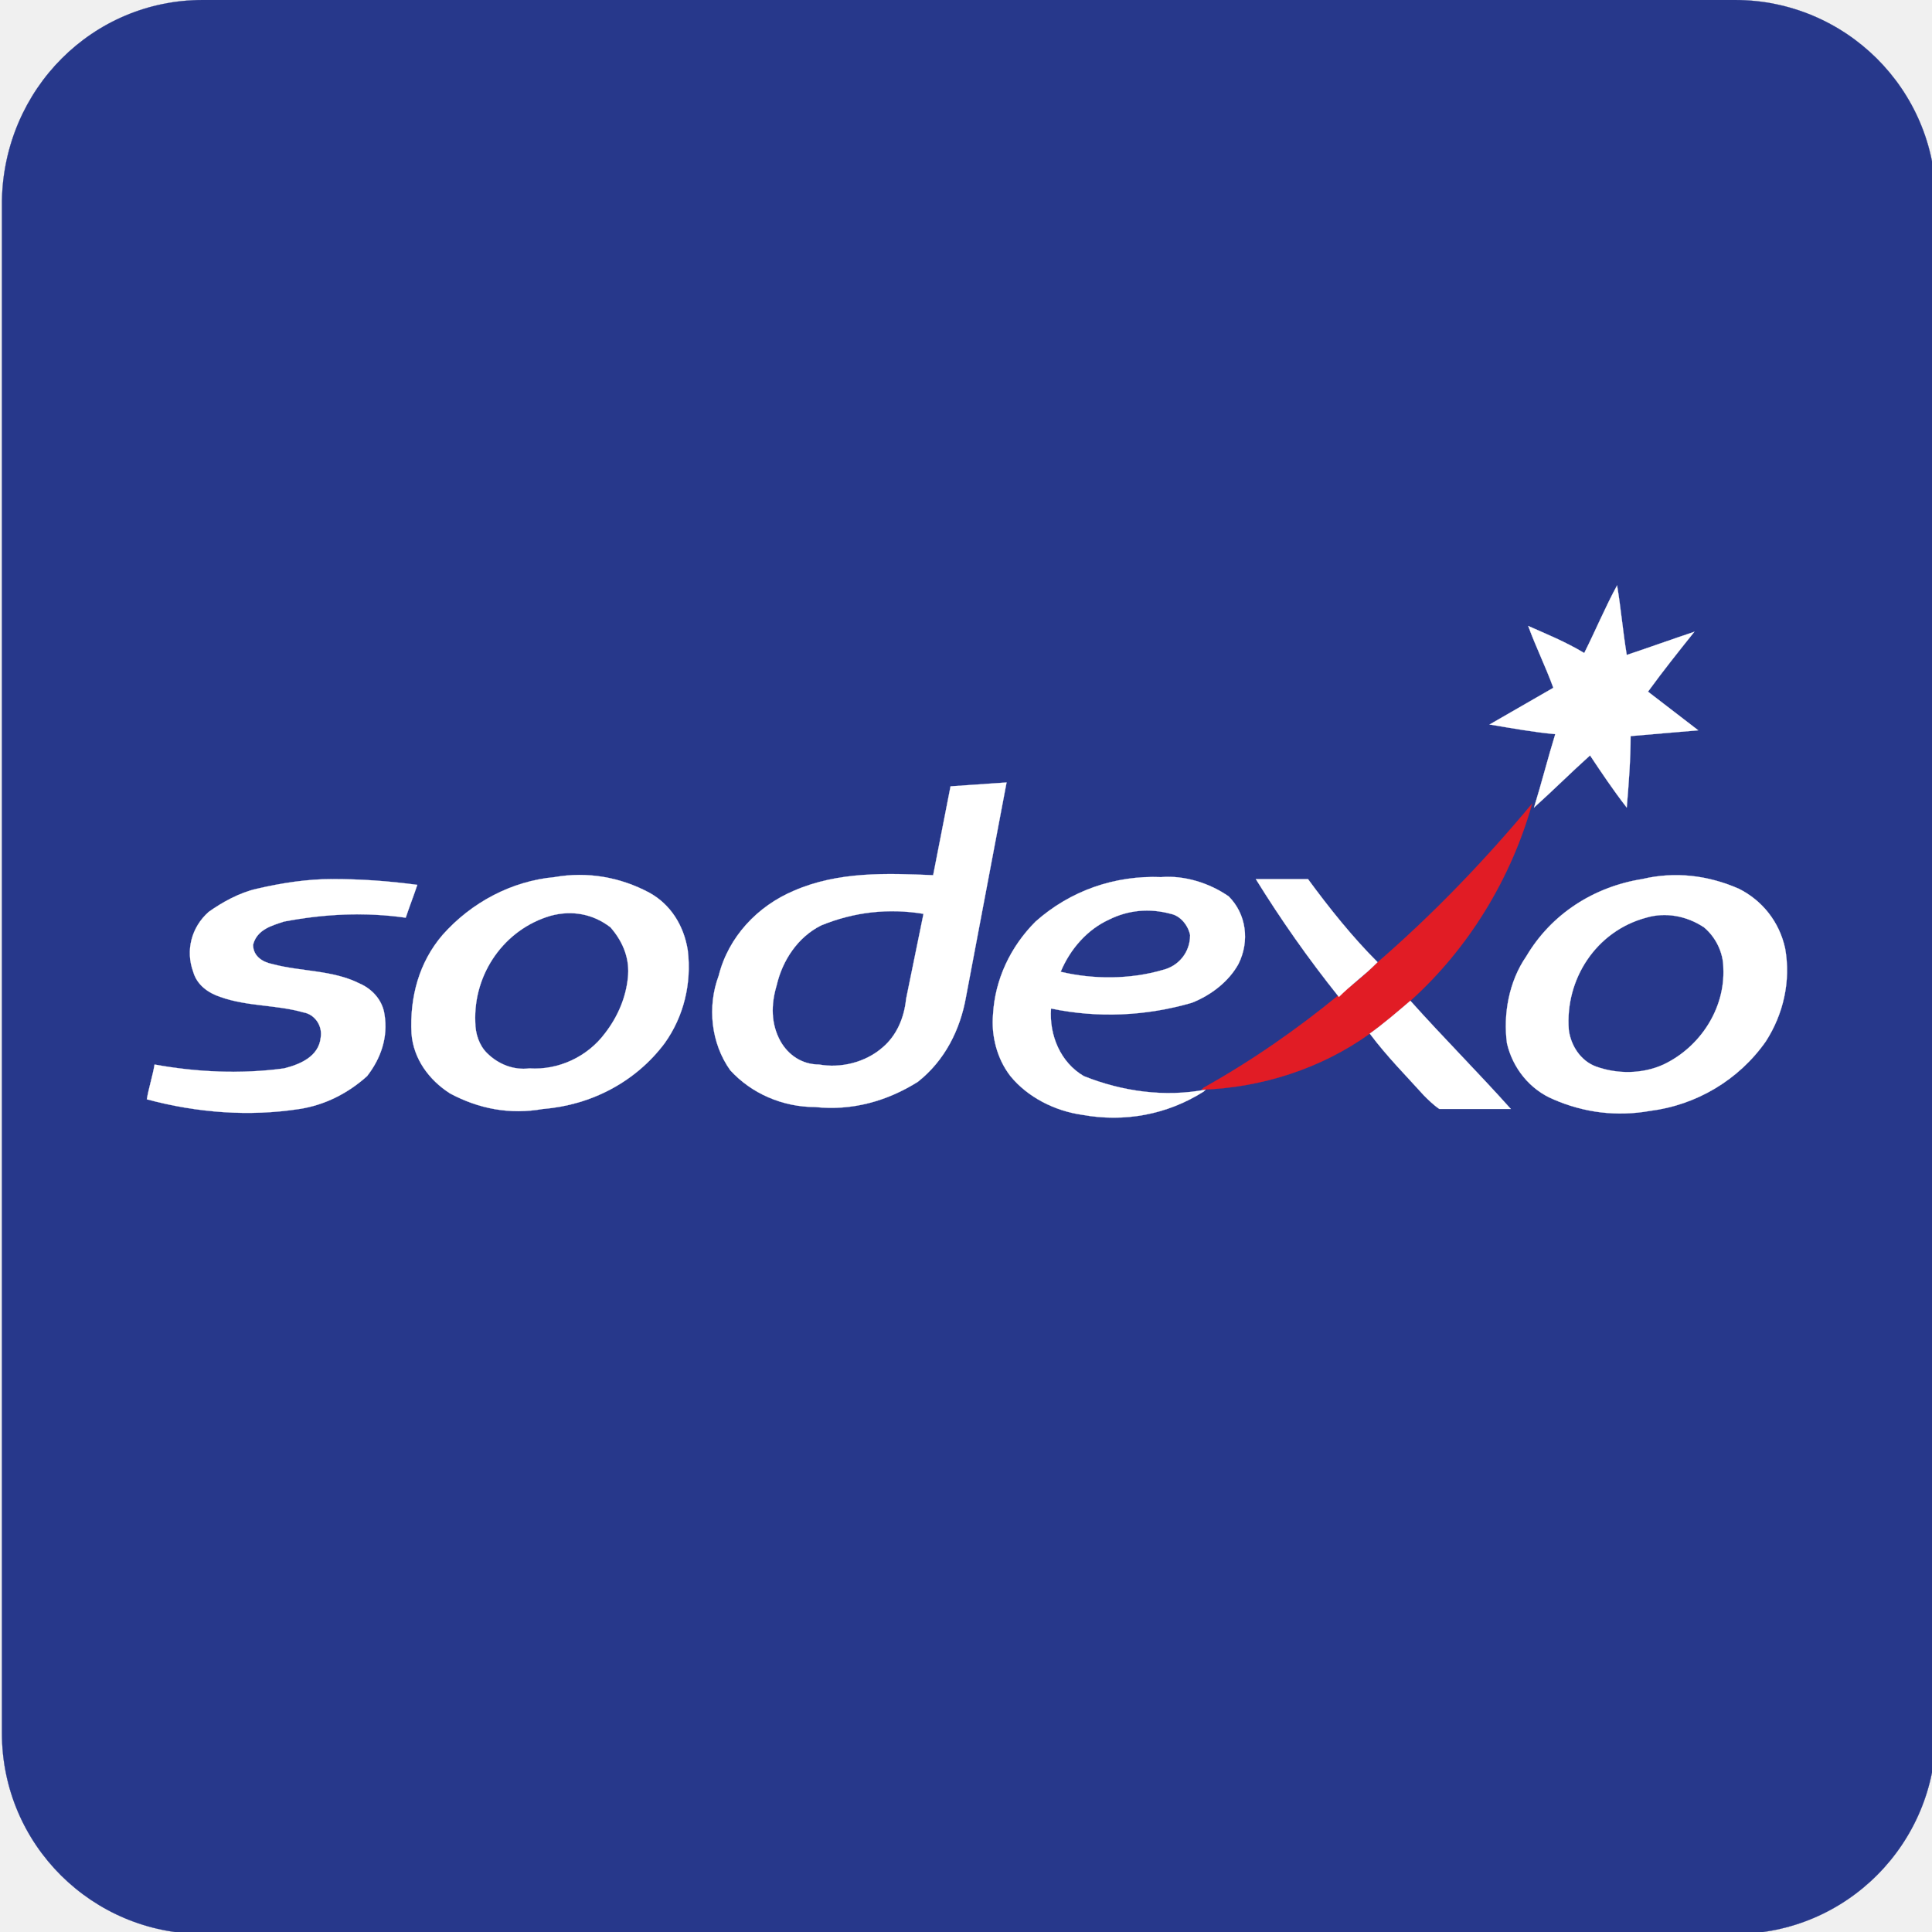
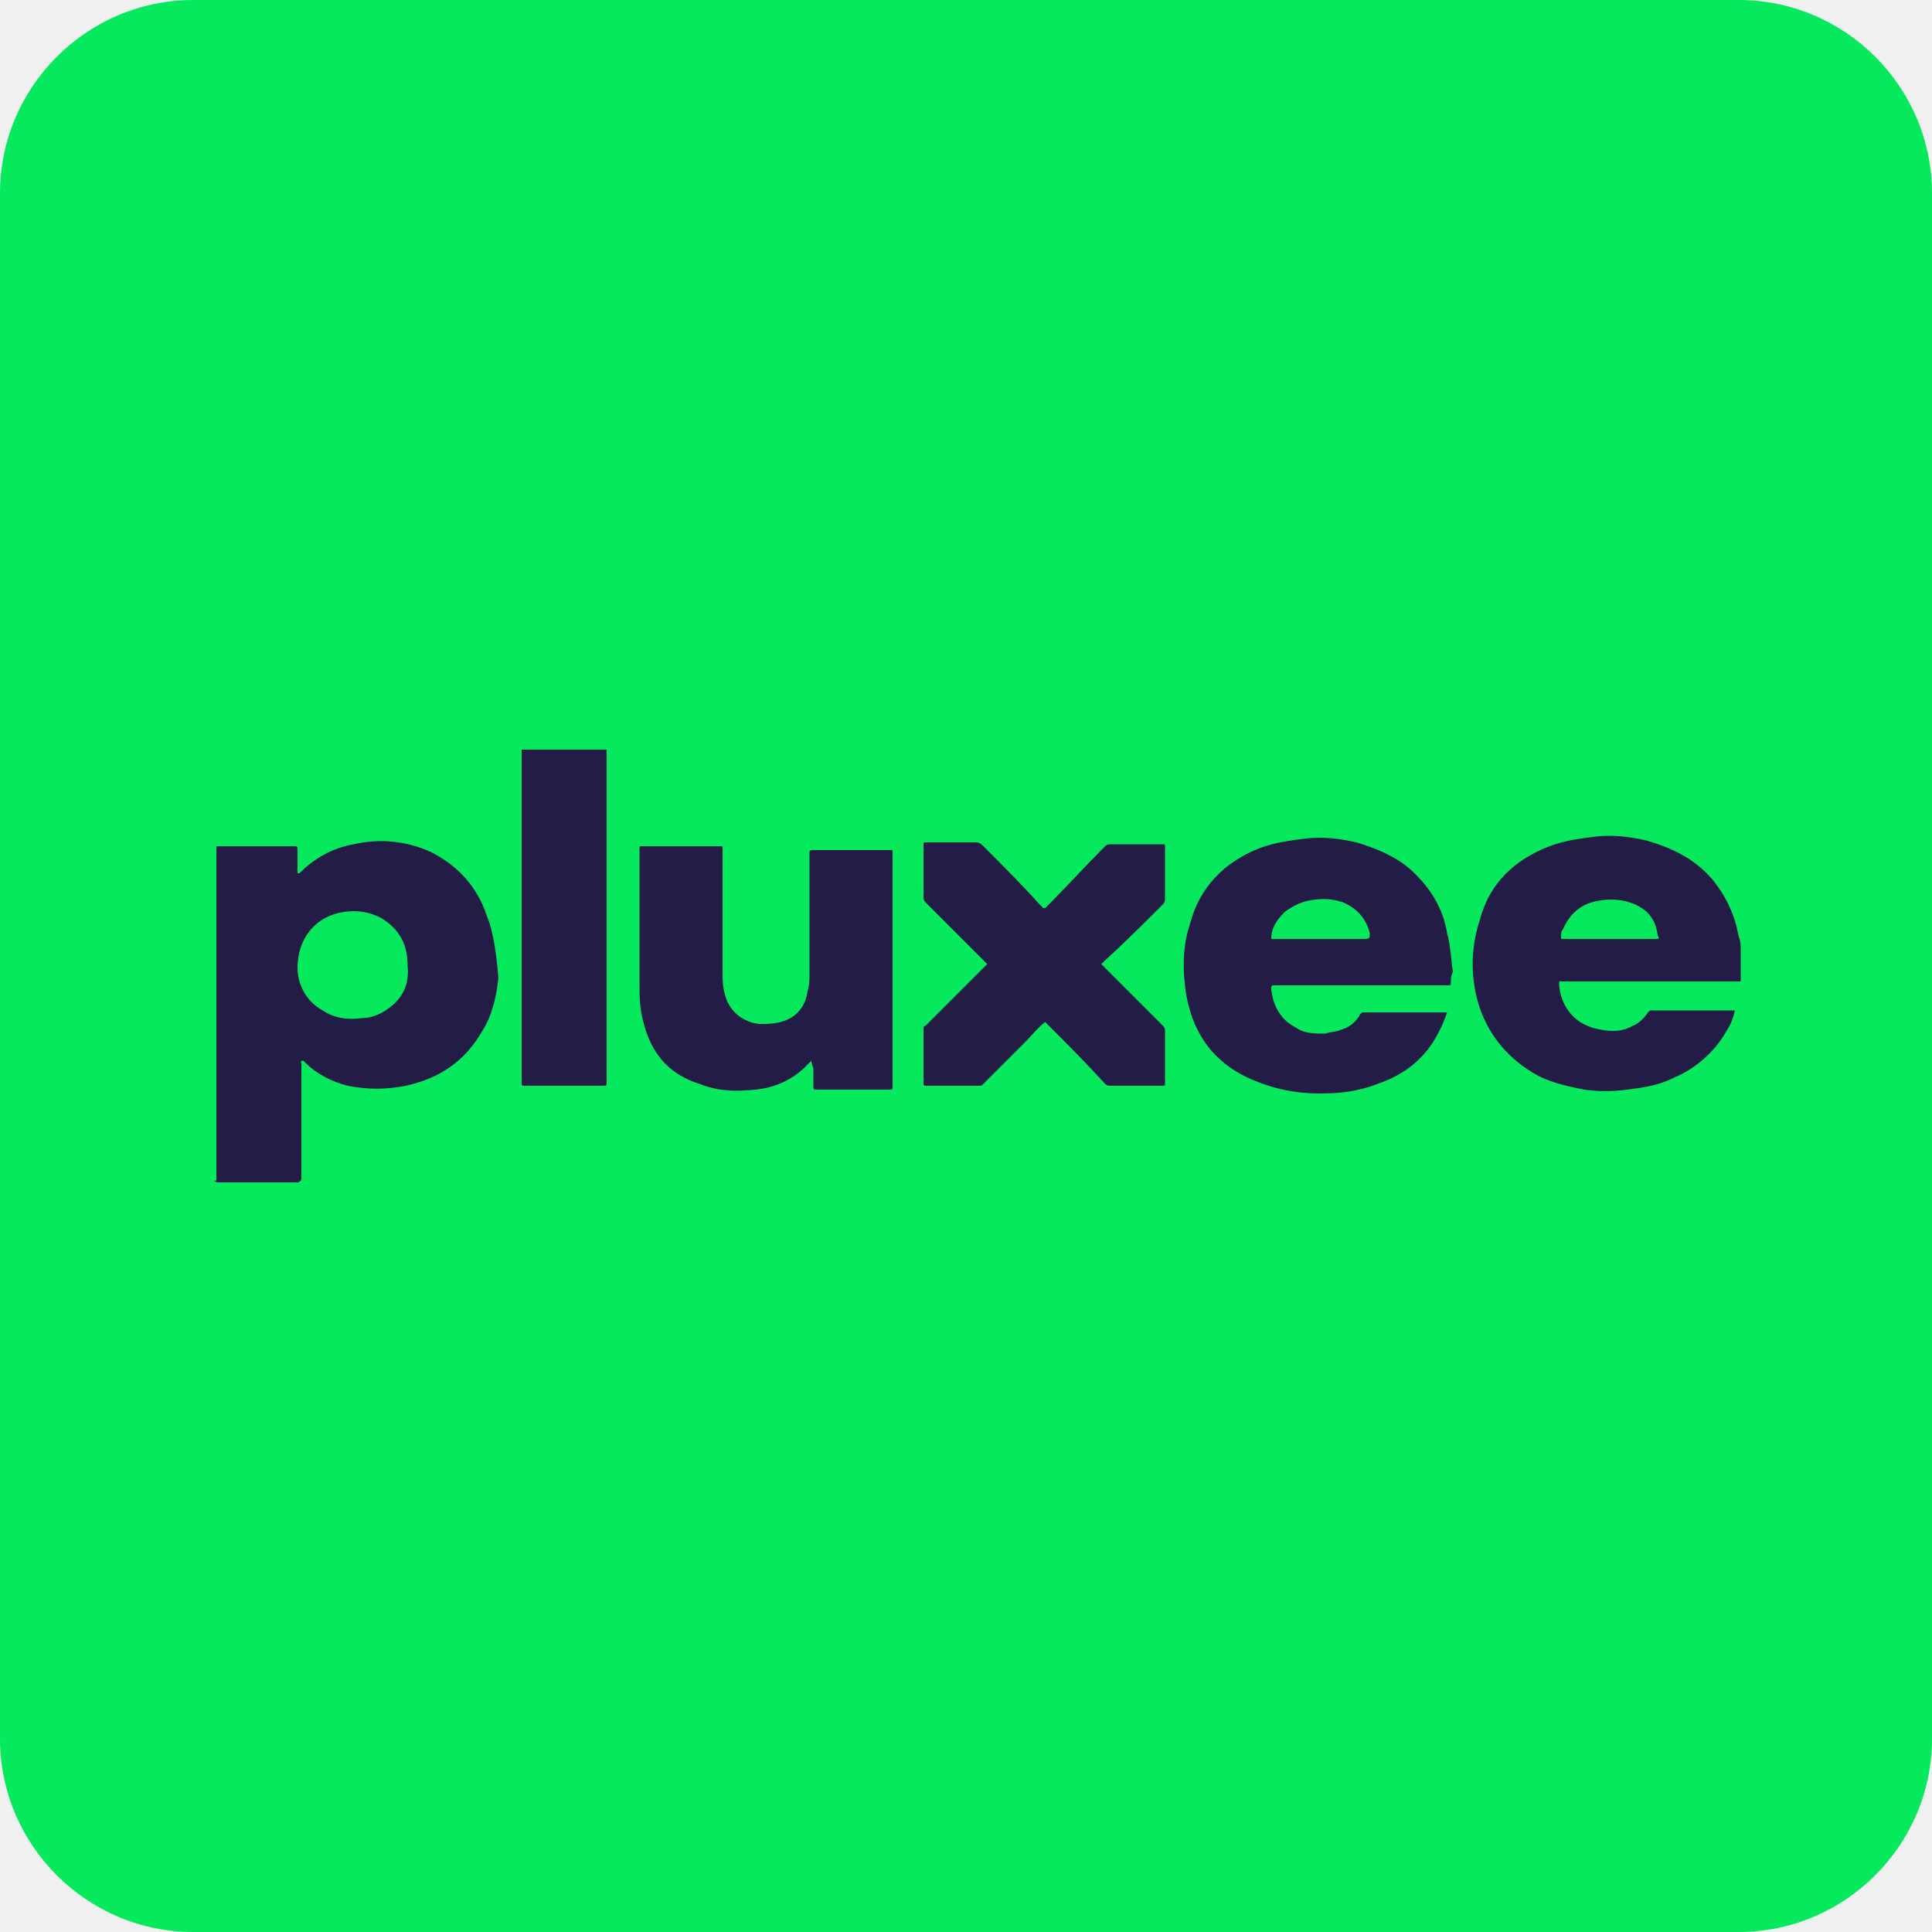
<svg xmlns="http://www.w3.org/2000/svg" version="1.1" id="Laag_1" x="0px" y="0px" viewBox="0 0 100 100" style="enable-background:new 0 0 100 100;" xml:space="preserve">
  <style type="text/css">
- 	.st0{fill:#27388B;stroke:#27388B;stroke-width:1.000000e-02;stroke-miterlimit:10;}
- 	.st1{fill:#FFFFFF;stroke:#FFFFFF;stroke-width:1.000000e-02;stroke-miterlimit:10;}
- 	.st2{fill:#E11C25;stroke:#E11C25;stroke-width:1.000000e-02;stroke-miterlimit:10;}
+ 	.st0{fill:#07E95D;}
+ 	.st1{fill:#221C46;}
+ 	.st2{fill:#464164;}
</style>
-   <path class="st0" d="M10.5,0h79.3c5.7,0,10.4,4.6,10.4,10.4v79.3c0,5.7-4.6,10.4-10.4,10.4H10.5c-5.7,0-10.4-4.6-10.4-10.4V10.4  C0.2,4.6,4.8,0,10.5,0z" />
-   <path class="st1" d="M82,33.8c0.6-1.2,1.1-2.4,1.7-3.5c0.2,1.2,0.3,2.4,0.5,3.6c1.2-0.4,2.3-0.8,3.5-1.2c-0.8,1-1.6,2-2.4,3.1  c0.9,0.7,1.7,1.3,2.6,2c-1.2,0.1-2.3,0.2-3.5,0.3c0,1.2-0.1,2.5-0.2,3.7c-0.7-0.9-1.3-1.8-1.9-2.7c-1,0.9-1.9,1.8-2.9,2.7  c0.4-1.3,0.7-2.5,1.1-3.8c-1.1-0.1-2.2-0.3-3.4-0.5l3.3-1.9c-0.4-1.1-0.9-2.1-1.3-3.2C80,32.8,81,33.2,82,33.8L82,33.8z" />
-   <path class="st2" d="M71.2,49.9c2.9-2.5,5.6-5.3,8.1-8.3c-1.1,3.9-3.3,7.5-6.3,10.2c-0.7,0.6-1.4,1.2-2.1,1.7  c-2.5,1.8-5.6,2.8-8.7,2.9l0.1-0.1c2.5-1.4,4.8-3,7-4.8C70,51,70.6,50.5,71.2,49.9z" />
-   <path class="st1" d="M13.3,46c1.3-0.3,2.6-0.5,3.9-0.5c1.5,0,2.9,0.1,4.4,0.3c-0.2,0.6-0.4,1.1-0.6,1.7c-2.1-0.3-4.2-0.2-6.3,0.2  c-0.6,0.2-1.4,0.4-1.6,1.2c0,0.6,0.5,0.9,1,1c1.5,0.4,3.1,0.3,4.5,1c0.7,0.3,1.2,0.9,1.3,1.6c0.2,1.2-0.2,2.3-0.9,3.2  c-1,0.9-2.2,1.5-3.5,1.7c-2.6,0.4-5.3,0.2-7.9-0.5c0.1-0.6,0.3-1.2,0.4-1.8c2.2,0.4,4.5,0.5,6.7,0.2c0.8-0.2,1.8-0.6,1.9-1.6  c0.1-0.6-0.3-1.2-0.9-1.3c-1.4-0.4-2.9-0.3-4.3-0.8c-0.6-0.2-1.2-0.6-1.4-1.3c-0.4-1.1-0.1-2.3,0.8-3.1C11.5,46.7,12.4,46.2,13.3,46  z" />
-   <path class="st1" d="M65,45.5h2.7c1.1,1.5,2.3,3,3.6,4.3l-0.1,0.1c-0.6,0.6-1.3,1.1-1.9,1.7C67.7,49.6,66.3,47.6,65,45.5z" />
-   <path class="st1" d="M49.2,40.7c-0.3,1.5-0.6,3.1-0.9,4.6c-2.4-0.1-4.9-0.2-7.2,0.8c-1.9,0.8-3.4,2.4-3.9,4.4  c-0.6,1.6-0.4,3.5,0.6,4.9c1.1,1.2,2.7,1.9,4.4,1.9c1.9,0.2,3.7-0.3,5.3-1.3c1.4-1.1,2.2-2.7,2.5-4.4c0.7-3.7,1.4-7.4,2.1-11.1  L49.2,40.7z M46.9,51.7c-0.1,1-0.5,1.9-1.2,2.5c-0.9,0.8-2.2,1.1-3.3,0.9c-0.9,0-1.6-0.5-2-1.2C39.9,53,39.9,52,40.2,51  c0.3-1.3,1.1-2.5,2.3-3.1c1.7-0.7,3.5-0.9,5.3-0.6C47.5,48.8,47.2,50.2,46.9,51.7z" />
-   <path class="st1" d="M63.6,46.4c-1-0.7-2.3-1.1-3.5-1c-2.4-0.1-4.7,0.7-6.5,2.3c-1.3,1.3-2.1,3-2.2,4.8c-0.1,1.1,0.2,2.3,0.9,3.2  c0.9,1.1,2.3,1.8,3.7,2c2.2,0.4,4.4,0,6.3-1.2l0.1-0.1c-2.1,0.4-4.3,0.1-6.3-0.7c-1.2-0.7-1.8-2.1-1.7-3.5c2.4,0.5,4.9,0.4,7.3-0.3  c1-0.4,1.9-1.1,2.4-2C64.7,48.7,64.5,47.3,63.6,46.4z M60.2,50.2c-1.7,0.5-3.6,0.5-5.3,0.1c0.5-1.2,1.4-2.2,2.5-2.7  c1-0.5,2.1-0.6,3.2-0.3c0.5,0.1,0.9,0.6,1,1.1C61.6,49.3,61,50,60.2,50.2z" />
-   <path class="st1" d="M35.6,49.2c-0.2-1.3-0.9-2.4-2-3c-1.5-0.8-3.2-1.1-4.9-0.8c-2.2,0.2-4.3,1.3-5.8,3c-1.2,1.4-1.7,3.2-1.6,5.1  c0.1,1.3,0.9,2.4,2,3.1c1.5,0.8,3.1,1.1,4.8,0.8c2.5-0.2,4.8-1.4,6.3-3.4C35.4,52.6,35.8,50.9,35.6,49.2z M32.5,50.6  c-0.1,1-0.5,2-1.2,2.9c-0.9,1.2-2.4,1.9-3.9,1.8c-0.8,0.1-1.6-0.2-2.2-0.8c-0.4-0.4-0.6-1-0.6-1.6c-0.1-2.5,1.5-4.8,3.9-5.5  c1.1-0.3,2.2-0.1,3.1,0.6C32.3,48.8,32.6,49.7,32.5,50.6z" />
-   <path class="st1" d="M92.4,49.1c-0.3-1.4-1.2-2.5-2.4-3.1c-1.6-0.7-3.3-0.9-5-0.5c-2.5,0.4-4.7,1.8-6,4c-0.9,1.3-1.2,3-1,4.5  c0.3,1.3,1.2,2.4,2.4,2.9c1.6,0.7,3.3,0.9,5,0.6c2.4-0.3,4.6-1.6,6-3.6C92.3,52.5,92.7,50.8,92.4,49.1z M86.1,55.1  c-1.1,0.5-2.4,0.5-3.5,0.1c-0.8-0.3-1.3-1.1-1.4-1.9c-0.2-2.6,1.4-5.1,4-5.8c1-0.3,2.1-0.1,3,0.5c0.6,0.5,1,1.3,1,2.1  C89.3,52.2,88,54.2,86.1,55.1L86.1,55.1z" />
-   <path class="st1" d="M70.9,53.5c0.7-0.5,1.4-1.1,2.1-1.7c1.7,1.9,3.5,3.7,5.2,5.6c-1.2,0-2.4,0-3.7,0c-0.3-0.2-0.6-0.5-0.8-0.7  C72.8,55.7,71.8,54.7,70.9,53.5L70.9,53.5z" />
+   <g>
+     <path class="st0" d="M90,100H10c-5.5,0-10-4.5-10-10V10C0,4.5,4.5,0,10,0h80c5.5,0,10,4.5,10,10v80C100,95.5,95.5,100,90,100z" />
+   </g>
+   <g>
+     <path class="st1" d="M31.4,38.8c0,0.1,0,0.2,0,0.2c0,5.6,0,11.3,0,16.9c0,0,0,0.1,0,0.1c0,0.2,0,0.2-0.2,0.2c-1.3,0-2.7,0-4,0   c0,0-0.1,0-0.1,0c0,0-0.1,0-0.1-0.1c0,0,0-0.1,0-0.1c0-5.7,0-11.3,0-17c0-0.1,0-0.1,0-0.2C28.5,38.8,29.9,38.8,31.4,38.8z" />
+     <path class="st2" d="M11.1,61.1c1.4,0,2.7,0,4.1,0c0.2,0,0.2,0,0.2-0.2c0-1.9,0-3.8,0-5.8c0-0.1,0-0.1,0-0.2c0,0,0,0,0.1,0   c-0.1,0.1,0,0.1,0,0.2c0,1.9,0,3.8,0,5.7c0,0.1,0,0.2,0,0.3c-1.4,0-2.8,0-4.2,0C11.2,61.2,11.1,61.2,11.1,61.1z" />
+     <path class="st1" d="M42,54.9c-0.1,0.1-0.2,0.2-0.3,0.3c-0.7,0.7-1.6,1.1-2.6,1.2c-1,0.1-1.9,0.1-2.9-0.3c-1.6-0.5-2.5-1.6-2.9-3.2   c-0.2-0.7-0.2-1.4-0.2-2.1c0-2.3,0-4.5,0-6.8c0,0,0-0.1,0-0.1c0-0.1,0-0.1,0.1-0.1c0,0,0.1,0,0.1,0c1.3,0,2.6,0,3.9,0   c0,0,0.1,0,0.1,0c0.1,0,0.1,0,0.1,0.1c0,0.1,0,0.1,0,0.2c0,2.1,0,4.1,0,6.2c0,0.4,0,0.7,0.1,1.1c0.2,0.9,0.9,1.5,1.8,1.6   c0.4,0,0.7,0,1.1-0.1c0.8-0.2,1.3-0.8,1.4-1.6c0.1-0.3,0.1-0.6,0.1-0.9c0-2.1,0-4.2,0-6.2c0-0.2,0-0.2,0.2-0.2c1.3,0,2.6,0,3.9,0   c0,0,0.1,0,0.1,0c0.1,0,0.1,0,0.1,0.1c0,0,0,0.1,0,0.1c0,4,0,8,0,12c0,0.2,0,0.2-0.2,0.2c-1.2,0-2.5,0-3.7,0c0,0,0,0,0,0   c-0.2,0-0.2,0-0.2-0.2c0-0.3,0-0.6,0-0.9C42,55,42,55,42,54.9z" />
+     <path class="st1" d="M54.1,52.9c-0.4,0.3-0.7,0.7-1,1c-0.7,0.7-1.5,1.5-2.2,2.2c-0.1,0.1-0.1,0.1-0.2,0.1c-0.9,0-1.8,0-2.7,0   c-0.2,0-0.2,0-0.2-0.2c0-0.9,0-1.8,0-2.7c0-0.1,0-0.2,0.1-0.2c1-1,2-2,3-3c0.1-0.1,0.1-0.1,0.2-0.2c-0.2-0.2-0.4-0.4-0.6-0.6   c-0.9-0.9-1.7-1.7-2.6-2.6c-0.1-0.1-0.1-0.2-0.1-0.3c0-0.9,0-1.7,0-2.6c0,0,0-0.1,0-0.1c0-0.1,0-0.1,0.1-0.1c0,0,0.1,0,0.1,0   c0.8,0,1.7,0,2.5,0c0.2,0,0.3,0.1,0.4,0.2c1,1,2,2,2.9,3C54,47,54,47,54,47c0,0,0.1,0,0.1,0c0.1-0.1,0.1-0.1,0.2-0.2   c1-1,1.9-2,2.9-3c0.1-0.1,0.2-0.1,0.3-0.1c0.9,0,1.8,0,2.6,0c0,0,0.1,0,0.1,0c0.1,0,0.1,0,0.1,0.1c0,0,0,0.1,0,0.1   c0,0.9,0,1.7,0,2.6c0,0.1,0,0.2-0.1,0.3c-1,1-2,2-3.1,3c0,0-0.1,0.1-0.1,0.1c0.2,0.2,0.4,0.4,0.6,0.6c0.9,0.9,1.7,1.7,2.6,2.6   c0.1,0.1,0.1,0.2,0.1,0.3c0,0.9,0,1.7,0,2.6c0,0,0,0.1,0,0.1c0,0.1,0,0.1-0.1,0.1c0,0-0.1,0-0.1,0c-0.9,0-1.7,0-2.6,0   c-0.1,0-0.2,0-0.3-0.1C56.2,55,55.2,54,54.1,52.9C54.1,52.9,54.1,52.9,54.1,52.9z" />
+     <path class="st1" d="M25.2,47.4c-0.5-1.5-1.5-2.6-2.9-3.3c-1.3-0.6-2.7-0.7-4-0.4c-1.1,0.2-2,0.7-2.8,1.5c0,0,0,0-0.1,0   c0,0,0-0.1,0-0.1c0-0.4,0-0.7,0-1.1c0-0.2,0-0.2-0.2-0.2c-1.1,0-3.2,0-3.2,0c-0.3,0-0.5,0-0.8,0c0,5.8,0,11.6,0,17.4   c0,0,0.1,0,0.1,0c1.4,0,2.7,0,4.1,0c0.1,0,0.2-0.1,0.2-0.2c0-0.7,0-1.3,0-2c0-1.3,0-2.6,0-3.9c0-0.1-0.1-0.2,0.1-0.2   c0,0,0,0,0.1,0.1c0.6,0.6,1.4,1,2.2,1.2c1,0.2,2,0.2,3,0c1.8-0.4,3.1-1.3,4-2.9c0.5-0.8,0.7-1.8,0.8-2.7   C25.7,49.6,25.6,48.4,25.2,47.4z M20.1,52.2c-0.4,0.3-0.9,0.5-1.4,0.5c-0.7,0.1-1.4,0-2-0.4c-0.9-0.5-1.3-1.4-1.3-2.2   c0-1.6,1-2.7,2.4-2.9c0.7-0.1,1.3,0,1.9,0.3c1,0.6,1.4,1.4,1.4,2.5C21.2,51,20.8,51.7,20.1,52.2z" />
+     <path class="st1" d="M74.9,48.3C74.7,47,74,45.9,73,45c-0.8-0.7-1.8-1.1-2.8-1.4c-0.9-0.2-1.7-0.3-2.6-0.2   c-0.8,0.1-1.6,0.2-2.4,0.5c-1.8,0.7-3.1,2-3.6,3.9c-0.4,1.2-0.4,2.4-0.2,3.7c0.4,2.2,1.6,3.7,3.7,4.5c1,0.4,2.1,0.6,3.2,0.6   c1,0,2-0.1,3-0.5c1.2-0.4,2.2-1.1,2.9-2.2c0.3-0.5,0.5-0.9,0.7-1.5c0,0-0.1,0-0.1,0c-1.4,0-2.8,0-4.2,0c-0.1,0-0.1,0-0.2,0.1   c-0.2,0.4-0.6,0.7-1,0.8c-0.2,0.1-0.5,0.1-0.8,0.2c-0.5,0-1.1,0-1.5-0.3c-0.8-0.4-1.2-1.1-1.3-2c0-0.2,0-0.2,0.2-0.2   c2.9,0,5.9,0,8.8,0c0,0,0.1,0,0.1,0c0.2,0,0.2,0,0.2-0.2c0-0.2,0-0.3,0.1-0.5C75.1,49.7,75.1,49,74.9,48.3z M70.5,48.6   c-1.5,0-3,0-4.5,0c-0.1,0-0.1,0-0.2,0c0-0.6,0.3-1,0.7-1.4c0.4-0.3,0.8-0.5,1.3-0.6c0.6-0.1,1.1-0.1,1.7,0.1   c0.7,0.3,1.2,0.8,1.4,1.6C70.9,48.6,70.9,48.6,70.5,48.6z" />
+     <path class="st1" d="M90.1,50.1c0-0.1,0-0.3,0-0.4c0-0.1,0-0.1,0-0.2c0,0,0-0.1,0-0.1c0-0.1,0-0.1,0-0.2c0-0.2,0-0.5-0.1-0.7   c-0.2-1.1-0.6-2-1.3-2.9c-0.9-1.1-2.1-1.7-3.5-2.1c-0.9-0.2-1.7-0.3-2.6-0.2c-0.8,0.1-1.6,0.2-2.4,0.5c-1.8,0.7-3.1,1.9-3.6,3.8   c-0.5,1.5-0.5,3.1,0,4.6c0.5,1.4,1.4,2.5,2.7,3.3c0.8,0.5,1.7,0.7,2.7,0.9c0.7,0.1,1.5,0.1,2.2,0c0.8-0.1,1.6-0.2,2.4-0.6   c1.2-0.5,2.2-1.4,2.8-2.5c0.2-0.3,0.3-0.6,0.4-1c0,0-0.1,0-0.1,0c-1.4,0-2.8,0-4.2,0c-0.1,0-0.1,0-0.2,0.1   c-0.2,0.3-0.5,0.6-0.8,0.7c-0.5,0.3-1.1,0.3-1.6,0.2c-1.4-0.2-2.1-1.2-2.2-2.3c0-0.3,0-0.2,0.2-0.2c3,0,5.9,0,8.9,0   c0.1,0,0.1,0,0.2,0c0.1,0,0.1,0,0.1-0.1c0-0.1,0-0.3,0-0.4c0,0,0-0.1,0-0.1c0,0,0-0.1,0-0.1c0,0,0-0.1,0-0.1   C90.1,50.2,90.1,50.2,90.1,50.1z M85.6,48.6c-0.8,0-1.5,0-2.3,0c-0.8,0-1.5,0-2.3,0c0,0-0.1,0-0.1,0c-0.1,0-0.1,0-0.1-0.1   c0-0.2,0-0.3,0.1-0.4c0.3-0.7,0.8-1.2,1.5-1.4c0.7-0.2,1.5-0.2,2.2,0.1c0.7,0.3,1.1,0.8,1.2,1.6C85.9,48.6,85.9,48.6,85.6,48.6z" />
+   </g>
</svg>
